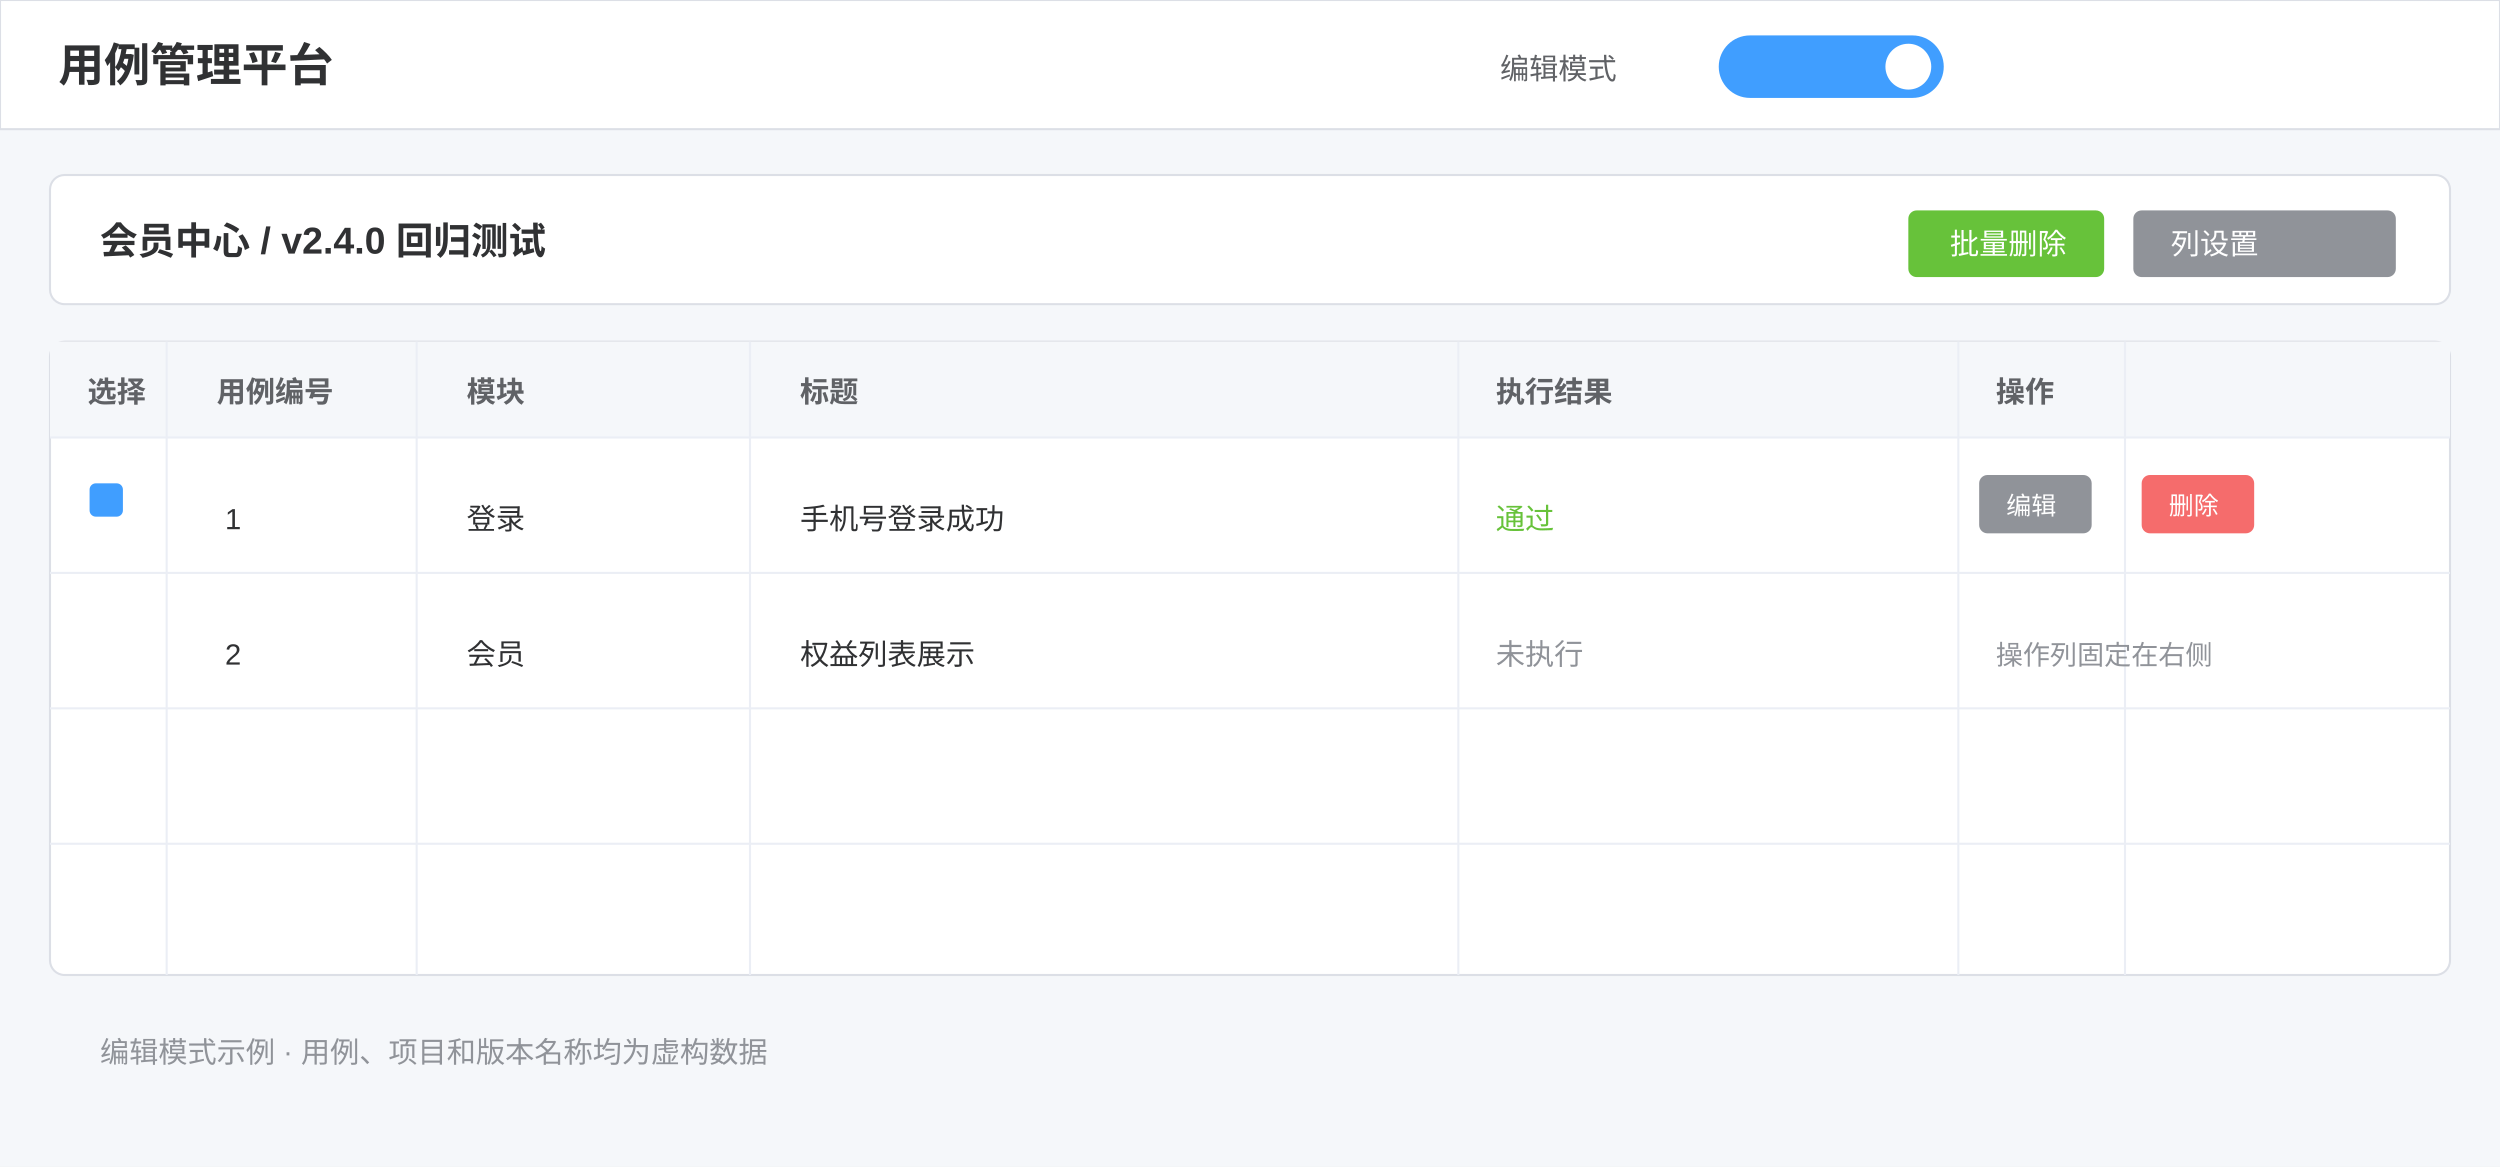
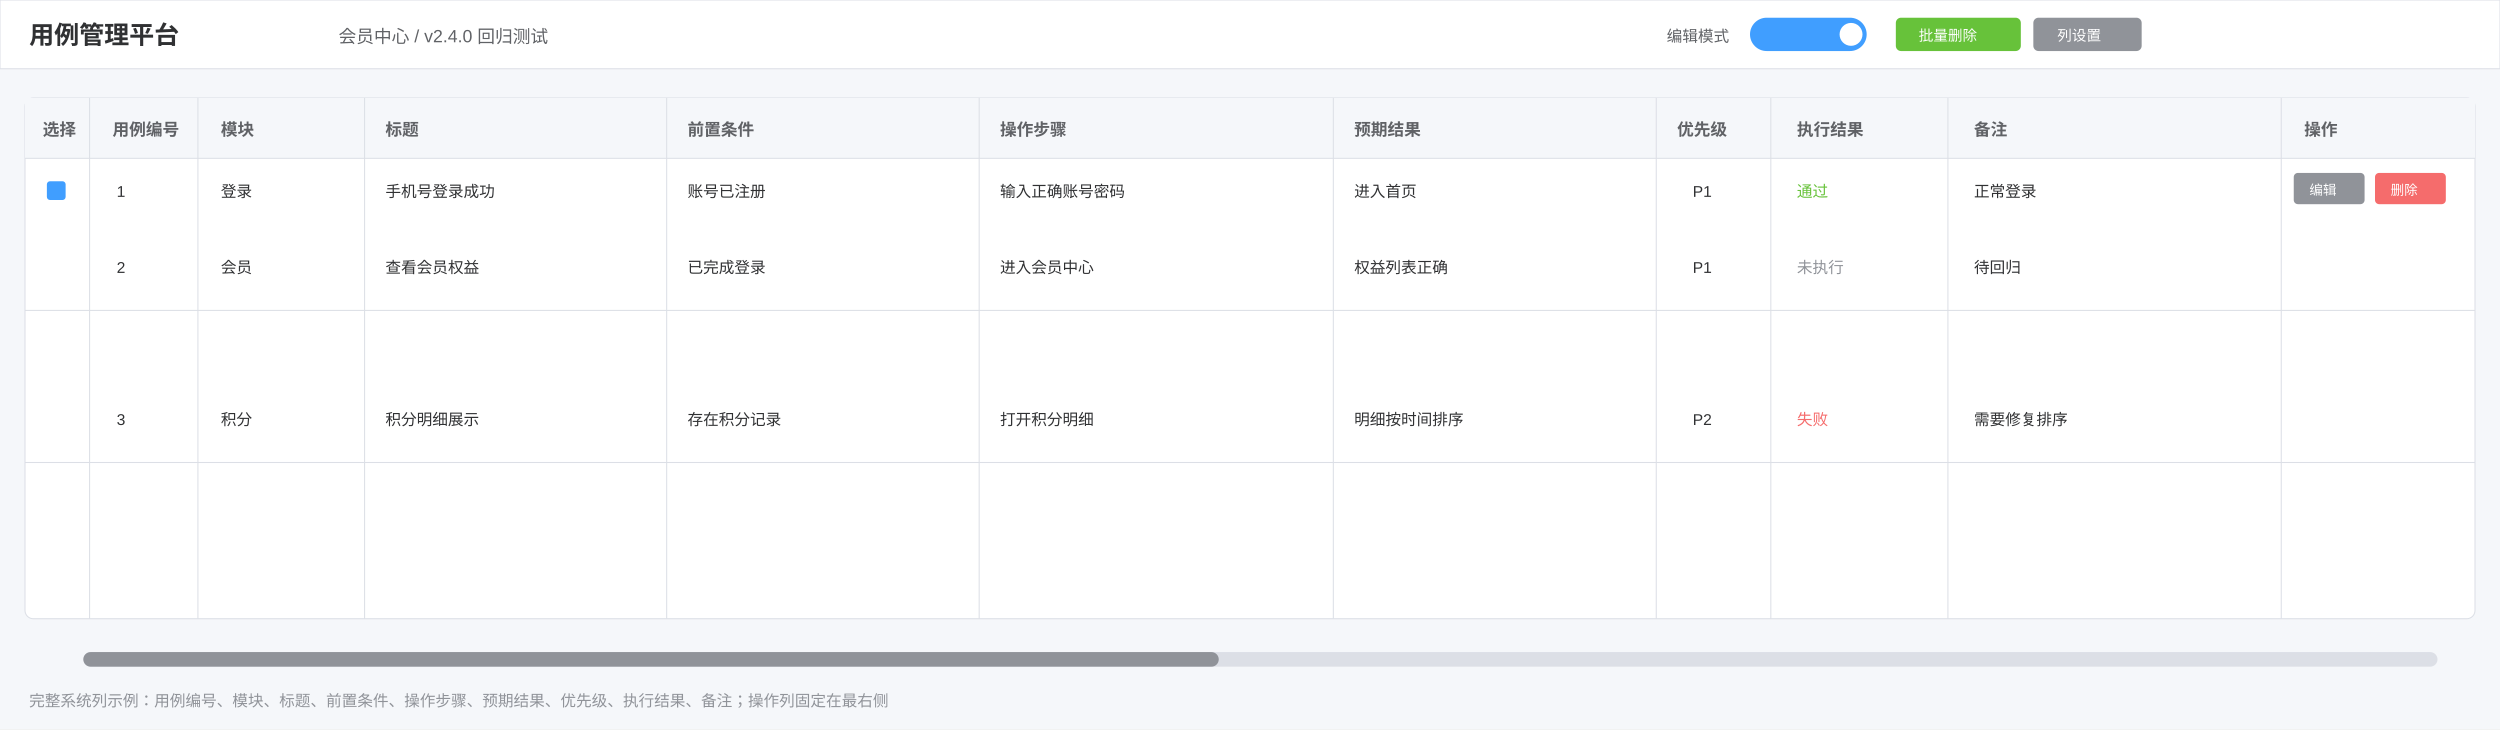
- <svg xmlns="http://www.w3.org/2000/svg" width="1200" height="560" viewBox="0 0 1200 560">
-   <rect width="1200" height="560" fill="#f5f7fa" />
-   <rect width="1200" height="62" fill="#ffffff" stroke="#dcdfe6" />
-   <text x="28" y="39" font-size="22" font-family="Microsoft YaHei,Arial,sans-serif" font-weight="700" fill="#303133">用例管理平台</text>
-   <rect x="825" y="17" width="108" height="30" rx="15" fill="#409eff" />
-   <circle cx="916" cy="32" r="11" fill="#ffffff" />
-   <text x="720" y="38" font-size="14" font-family="Microsoft YaHei,Arial,sans-serif" fill="#606266">编辑模式</text>
-   <rect x="24" y="84" width="1152" height="62" rx="7" fill="#ffffff" stroke="#dcdfe6" />
-   <text x="48" y="122" font-size="18" font-family="Microsoft YaHei,Arial,sans-serif" font-weight="700" fill="#303133">会员中心 / v2.4.0 回归测试</text>
-   <rect x="916" y="101" width="94" height="32" rx="4" fill="#67c23a" />
-   <text x="936" y="122" font-size="14" font-family="Microsoft YaHei,Arial,sans-serif" fill="#ffffff">批量删除</text>
-   <rect x="1024" y="101" width="126" height="32" rx="4" fill="#909399" />
-   <text x="1042" y="122" font-size="14" font-family="Microsoft YaHei,Arial,sans-serif" fill="#ffffff">列设置</text>
-   <rect x="24" y="164" width="1152" height="304" rx="7" fill="#ffffff" stroke="#dcdfe6" />
-   <rect x="24" y="164" width="1152" height="46" fill="#f5f7fa" />
-   <line x1="24" y1="210" x2="1176" y2="210" stroke="#ebeef5" />
-   <line x1="24" y1="275" x2="1176" y2="275" stroke="#ebeef5" />
-   <line x1="24" y1="340" x2="1176" y2="340" stroke="#ebeef5" />
-   <line x1="24" y1="405" x2="1176" y2="405" stroke="#ebeef5" />
-   <line x1="80" y1="164" x2="80" y2="468" stroke="#ebeef5" />
-   <line x1="200" y1="164" x2="200" y2="468" stroke="#ebeef5" />
-   <line x1="360" y1="164" x2="360" y2="468" stroke="#ebeef5" />
-   <line x1="700" y1="164" x2="700" y2="468" stroke="#ebeef5" />
-   <line x1="940" y1="164" x2="940" y2="468" stroke="#ebeef5" />
-   <line x1="1020" y1="164" x2="1020" y2="468" stroke="#ebeef5" />
-   <text x="42" y="193" font-size="14" font-family="Microsoft YaHei,Arial,sans-serif" font-weight="700" fill="#606266">选择</text>
-   <text x="104" y="193" font-size="14" font-family="Microsoft YaHei,Arial,sans-serif" font-weight="700" fill="#606266">用例编号</text>
-   <text x="224" y="193" font-size="14" font-family="Microsoft YaHei,Arial,sans-serif" font-weight="700" fill="#606266">模块</text>
-   <text x="384" y="193" font-size="14" font-family="Microsoft YaHei,Arial,sans-serif" font-weight="700" fill="#606266">标题</text>
-   <text x="718" y="193" font-size="14" font-family="Microsoft YaHei,Arial,sans-serif" font-weight="700" fill="#606266">执行结果</text>
-   <text x="958" y="193" font-size="14" font-family="Microsoft YaHei,Arial,sans-serif" font-weight="700" fill="#606266">操作</text>
-   <rect x="43" y="232" width="16" height="16" fill="#409eff" rx="3" />
-   <text x="108" y="254" font-size="14" font-family="Microsoft YaHei,Arial,sans-serif" fill="#303133">1</text>
-   <text x="224" y="254" font-size="14" font-family="Microsoft YaHei,Arial,sans-serif" fill="#303133">登录</text>
-   <text x="384" y="254" font-size="14" font-family="Microsoft YaHei,Arial,sans-serif" fill="#303133">手机号登录成功</text>
-   <text x="718" y="254" font-size="14" font-family="Microsoft YaHei,Arial,sans-serif" fill="#67c23a">通过</text>
-   <rect x="950" y="228" width="54" height="28" rx="4" fill="#909399" />
-   <text x="963" y="247" font-size="12" font-family="Microsoft YaHei,Arial,sans-serif" fill="#ffffff">编辑</text>
-   <rect x="1028" y="228" width="54" height="28" rx="4" fill="#f56c6c" />
-   <text x="1041" y="247" font-size="12" font-family="Microsoft YaHei,Arial,sans-serif" fill="#ffffff">删除</text>
-   <text x="108" y="319" font-size="14" font-family="Microsoft YaHei,Arial,sans-serif" fill="#303133">2</text>
-   <text x="224" y="319" font-size="14" font-family="Microsoft YaHei,Arial,sans-serif" fill="#303133">会员</text>
-   <text x="384" y="319" font-size="14" font-family="Microsoft YaHei,Arial,sans-serif" fill="#303133">权益列表展示</text>
-   <text x="718" y="319" font-size="14" font-family="Microsoft YaHei,Arial,sans-serif" fill="#909399">未执行</text>
-   <text x="958" y="319" font-size="13" font-family="Microsoft YaHei,Arial,sans-serif" fill="#909399">操作列固定在右侧</text>
-   <text x="48" y="510" font-size="14" font-family="Microsoft YaHei,Arial,sans-serif" fill="#909399">编辑模式示例 · 用例、项目和版本名称均为虚构数据</text>
+ <svg xmlns="http://www.w3.org/2000/svg" width="2400" height="700" viewBox="0 0 2400 700">
+   <rect width="2400" height="700" fill="#f5f7fa" />
+   <rect width="2400" height="66" fill="#ffffff" stroke="#dcdfe6" />
+   <text x="28" y="42" font-size="24" font-family="Microsoft YaHei,Arial,sans-serif" font-weight="700" fill="#303133">用例管理平台</text>
+   <text x="325" y="41" font-size="17" font-family="Microsoft YaHei,Arial,sans-serif" fill="#606266">会员中心 / v2.4.0 回归测试</text>
+   <rect x="1680" y="17" width="112" height="32" rx="16" fill="#409eff" />
+   <circle cx="1777" cy="33" r="11" fill="#ffffff" />
+   <text x="1600" y="40" font-size="15" font-family="Microsoft YaHei,Arial,sans-serif" fill="#606266">编辑模式</text>
+   <rect x="1820" y="17" width="120" height="32" rx="5" fill="#67c23a" />
+   <text x="1842" y="39" font-size="14" font-family="Microsoft YaHei,Arial,sans-serif" fill="#ffffff">批量删除</text>
+   <rect x="1952" y="17" width="104" height="32" rx="5" fill="#909399" />
+   <text x="1975" y="39" font-size="14" font-family="Microsoft YaHei,Arial,sans-serif" fill="#ffffff">列设置</text>
+   <rect x="24" y="94" width="2352" height="500" rx="8" fill="#ffffff" stroke="#dcdfe6" />
+   <rect x="24" y="94" width="2352" height="58" fill="#f5f7fa" />
+   <g stroke="#dcdfe6">
+     <line x1="24" y1="152" x2="2376" y2="152" />
+     <line x1="24" y1="298" x2="2376" y2="298" />
+     <line x1="24" y1="444" x2="2376" y2="444" />
+     <line x1="86" y1="94" x2="86" y2="594" />
+     <line x1="190" y1="94" x2="190" y2="594" />
+     <line x1="350" y1="94" x2="350" y2="594" />
+     <line x1="640" y1="94" x2="640" y2="594" />
+     <line x1="940" y1="94" x2="940" y2="594" />
+     <line x1="1280" y1="94" x2="1280" y2="594" />
+     <line x1="1590" y1="94" x2="1590" y2="594" />
+     <line x1="1700" y1="94" x2="1700" y2="594" />
+     <line x1="1870" y1="94" x2="1870" y2="594" />
+     <line x1="2190" y1="94" x2="2190" y2="594" />
+   </g>
+   <g font-family="Microsoft YaHei,Arial,sans-serif" font-size="16" font-weight="700" fill="#606266">
+     <text x="41" y="130">选择</text>
+     <text x="108" y="130">用例编号</text>
+     <text x="212" y="130">模块</text>
+     <text x="370" y="130">标题</text>
+     <text x="660" y="130">前置条件</text>
+     <text x="960" y="130">操作步骤</text>
+     <text x="1300" y="130">预期结果</text>
+     <text x="1610" y="130">优先级</text>
+     <text x="1725" y="130">执行结果</text>
+     <text x="1895" y="130">备注</text>
+     <text x="2212" y="130">操作</text>
+   </g>
+   <g font-family="Microsoft YaHei,Arial,sans-serif" font-size="15" fill="#303133">
+     <rect x="45" y="174" width="18" height="18" rx="3" fill="#409eff" />
+     <text x="112" y="189">1</text>
+     <text x="212" y="189">登录</text>
+     <text x="370" y="189">手机号登录成功</text>
+     <text x="660" y="189">账号已注册</text>
+     <text x="960" y="189">输入正确账号密码</text>
+     <text x="1300" y="189">进入首页</text>
+     <text x="1625" y="189">P1</text>
+     <text x="1725" y="189" fill="#67c23a">通过</text>
+     <text x="1895" y="189">正常登录</text>
+     <rect x="2202" y="166" width="68" height="30" rx="4" fill="#909399" />
+     <text x="2217" y="187" fill="#ffffff" font-size="13">编辑</text>
+     <rect x="2280" y="166" width="68" height="30" rx="4" fill="#f56c6c" />
+     <text x="2295" y="187" fill="#ffffff" font-size="13">删除</text>
+     <text x="112" y="262">2</text>
+     <text x="212" y="262">会员</text>
+     <text x="370" y="262">查看会员权益</text>
+     <text x="660" y="262">已完成登录</text>
+     <text x="960" y="262">进入会员中心</text>
+     <text x="1300" y="262">权益列表正确</text>
+     <text x="1625" y="262">P1</text>
+     <text x="1725" y="262" fill="#909399">未执行</text>
+     <text x="1895" y="262">待回归</text>
+     <text x="112" y="408">3</text>
+     <text x="212" y="408">积分</text>
+     <text x="370" y="408">积分明细展示</text>
+     <text x="660" y="408">存在积分记录</text>
+     <text x="960" y="408">打开积分明细</text>
+     <text x="1300" y="408">明细按时间排序</text>
+     <text x="1625" y="408">P2</text>
+     <text x="1725" y="408" fill="#f56c6c">失败</text>
+     <text x="1895" y="408">需要修复排序</text>
+   </g>
+   <rect x="80" y="626" width="2260" height="14" rx="7" fill="#dcdfe6" />
+   <rect x="80" y="626" width="1090" height="14" rx="7" fill="#909399" />
+   <text x="28" y="678" font-size="15" font-family="Microsoft YaHei,Arial,sans-serif" fill="#909399">完整系统列示例：用例编号、模块、标题、前置条件、操作步骤、预期结果、优先级、执行结果、备注；操作列固定在最右侧</text>
</svg>
